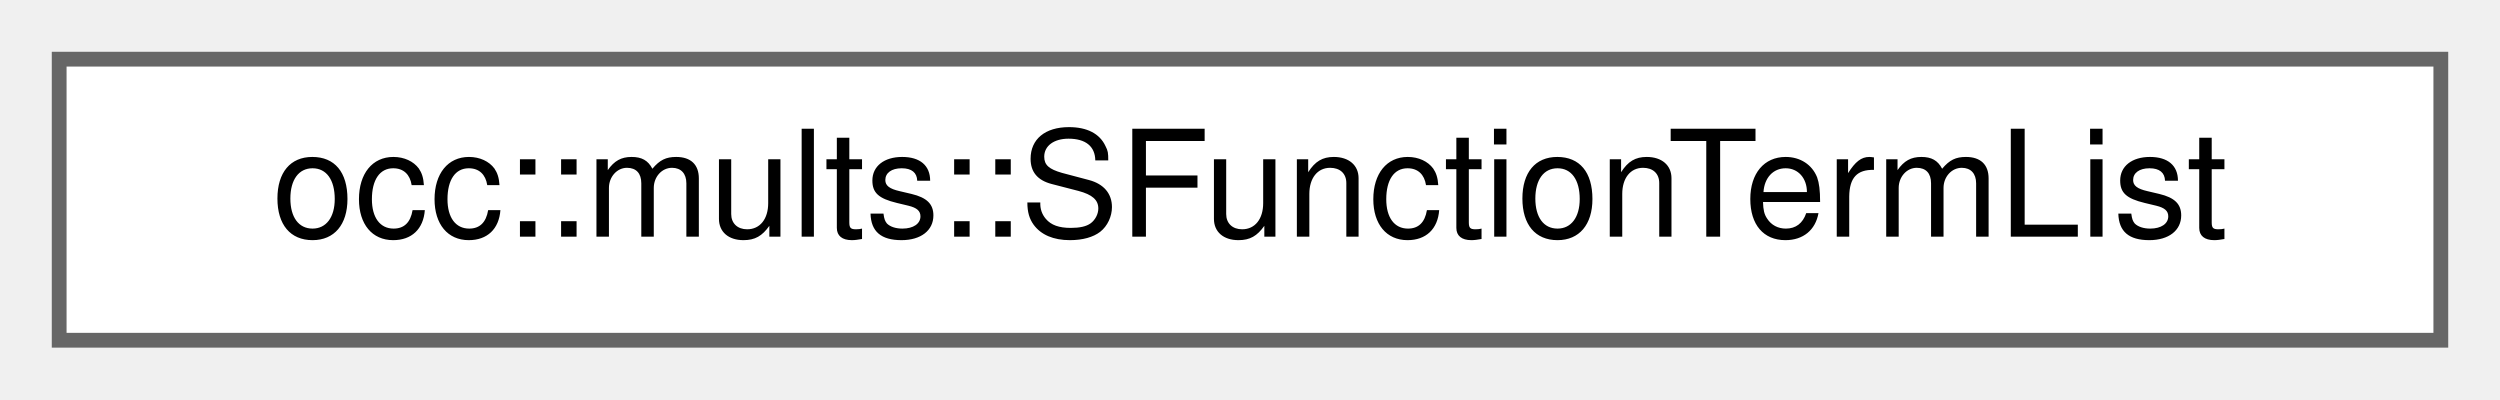
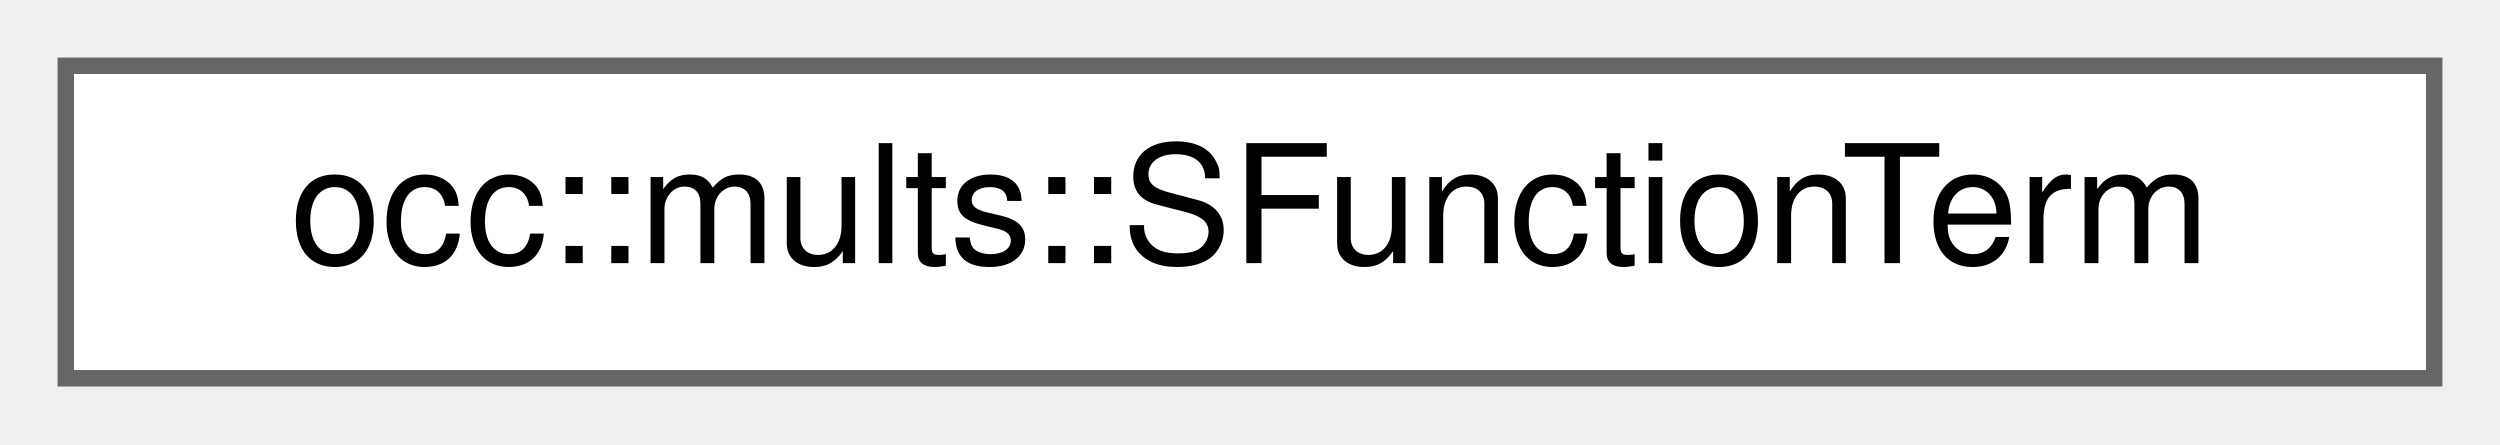
- <svg xmlns="http://www.w3.org/2000/svg" xmlns:xlink="http://www.w3.org/1999/xlink" width="169pt" height="27pt" viewBox="0.00 0.00 169.00 27.00">
+ <svg xmlns="http://www.w3.org/2000/svg" xmlns:xlink="http://www.w3.org/1999/xlink" width="152pt" height="27pt" viewBox="0.00 0.00 152.00 27.00">
  <g id="graph0" class="graph" transform="scale(1 1) rotate(0) translate(4 23)">
    <g id="Node000000" class="node">
      <g id="a_Node000000">
-         <a xlink:href="structocc_1_1mults_1_1SFunctionTermList.html" target="_top" xlink:title="List of S-function terms for a multipole pair interaction.">
-           <polygon fill="white" stroke="#666666" points="161,-19 0,-19 0,0 161,0 161,-19" />
-           <text text-anchor="middle" x="80.5" y="-7" font-family="Helvetica,sans-Serif" font-size="10.00">occ::mults::SFunctionTermList</text>
+         <a xlink:href="structocc_1_1mults_1_1SFunctionTerm.html" target="_top" xlink:title="Represents a single S-function term to evaluate.">
+           <polygon fill="white" stroke="#666666" points="144,-19 0,-19 0,0 144,0 144,-19" />
+           <text text-anchor="middle" x="72" y="-7" font-family="Helvetica,sans-Serif" font-size="10.00">occ::mults::SFunctionTerm</text>
        </a>
      </g>
    </g>
  </g>
</svg>
